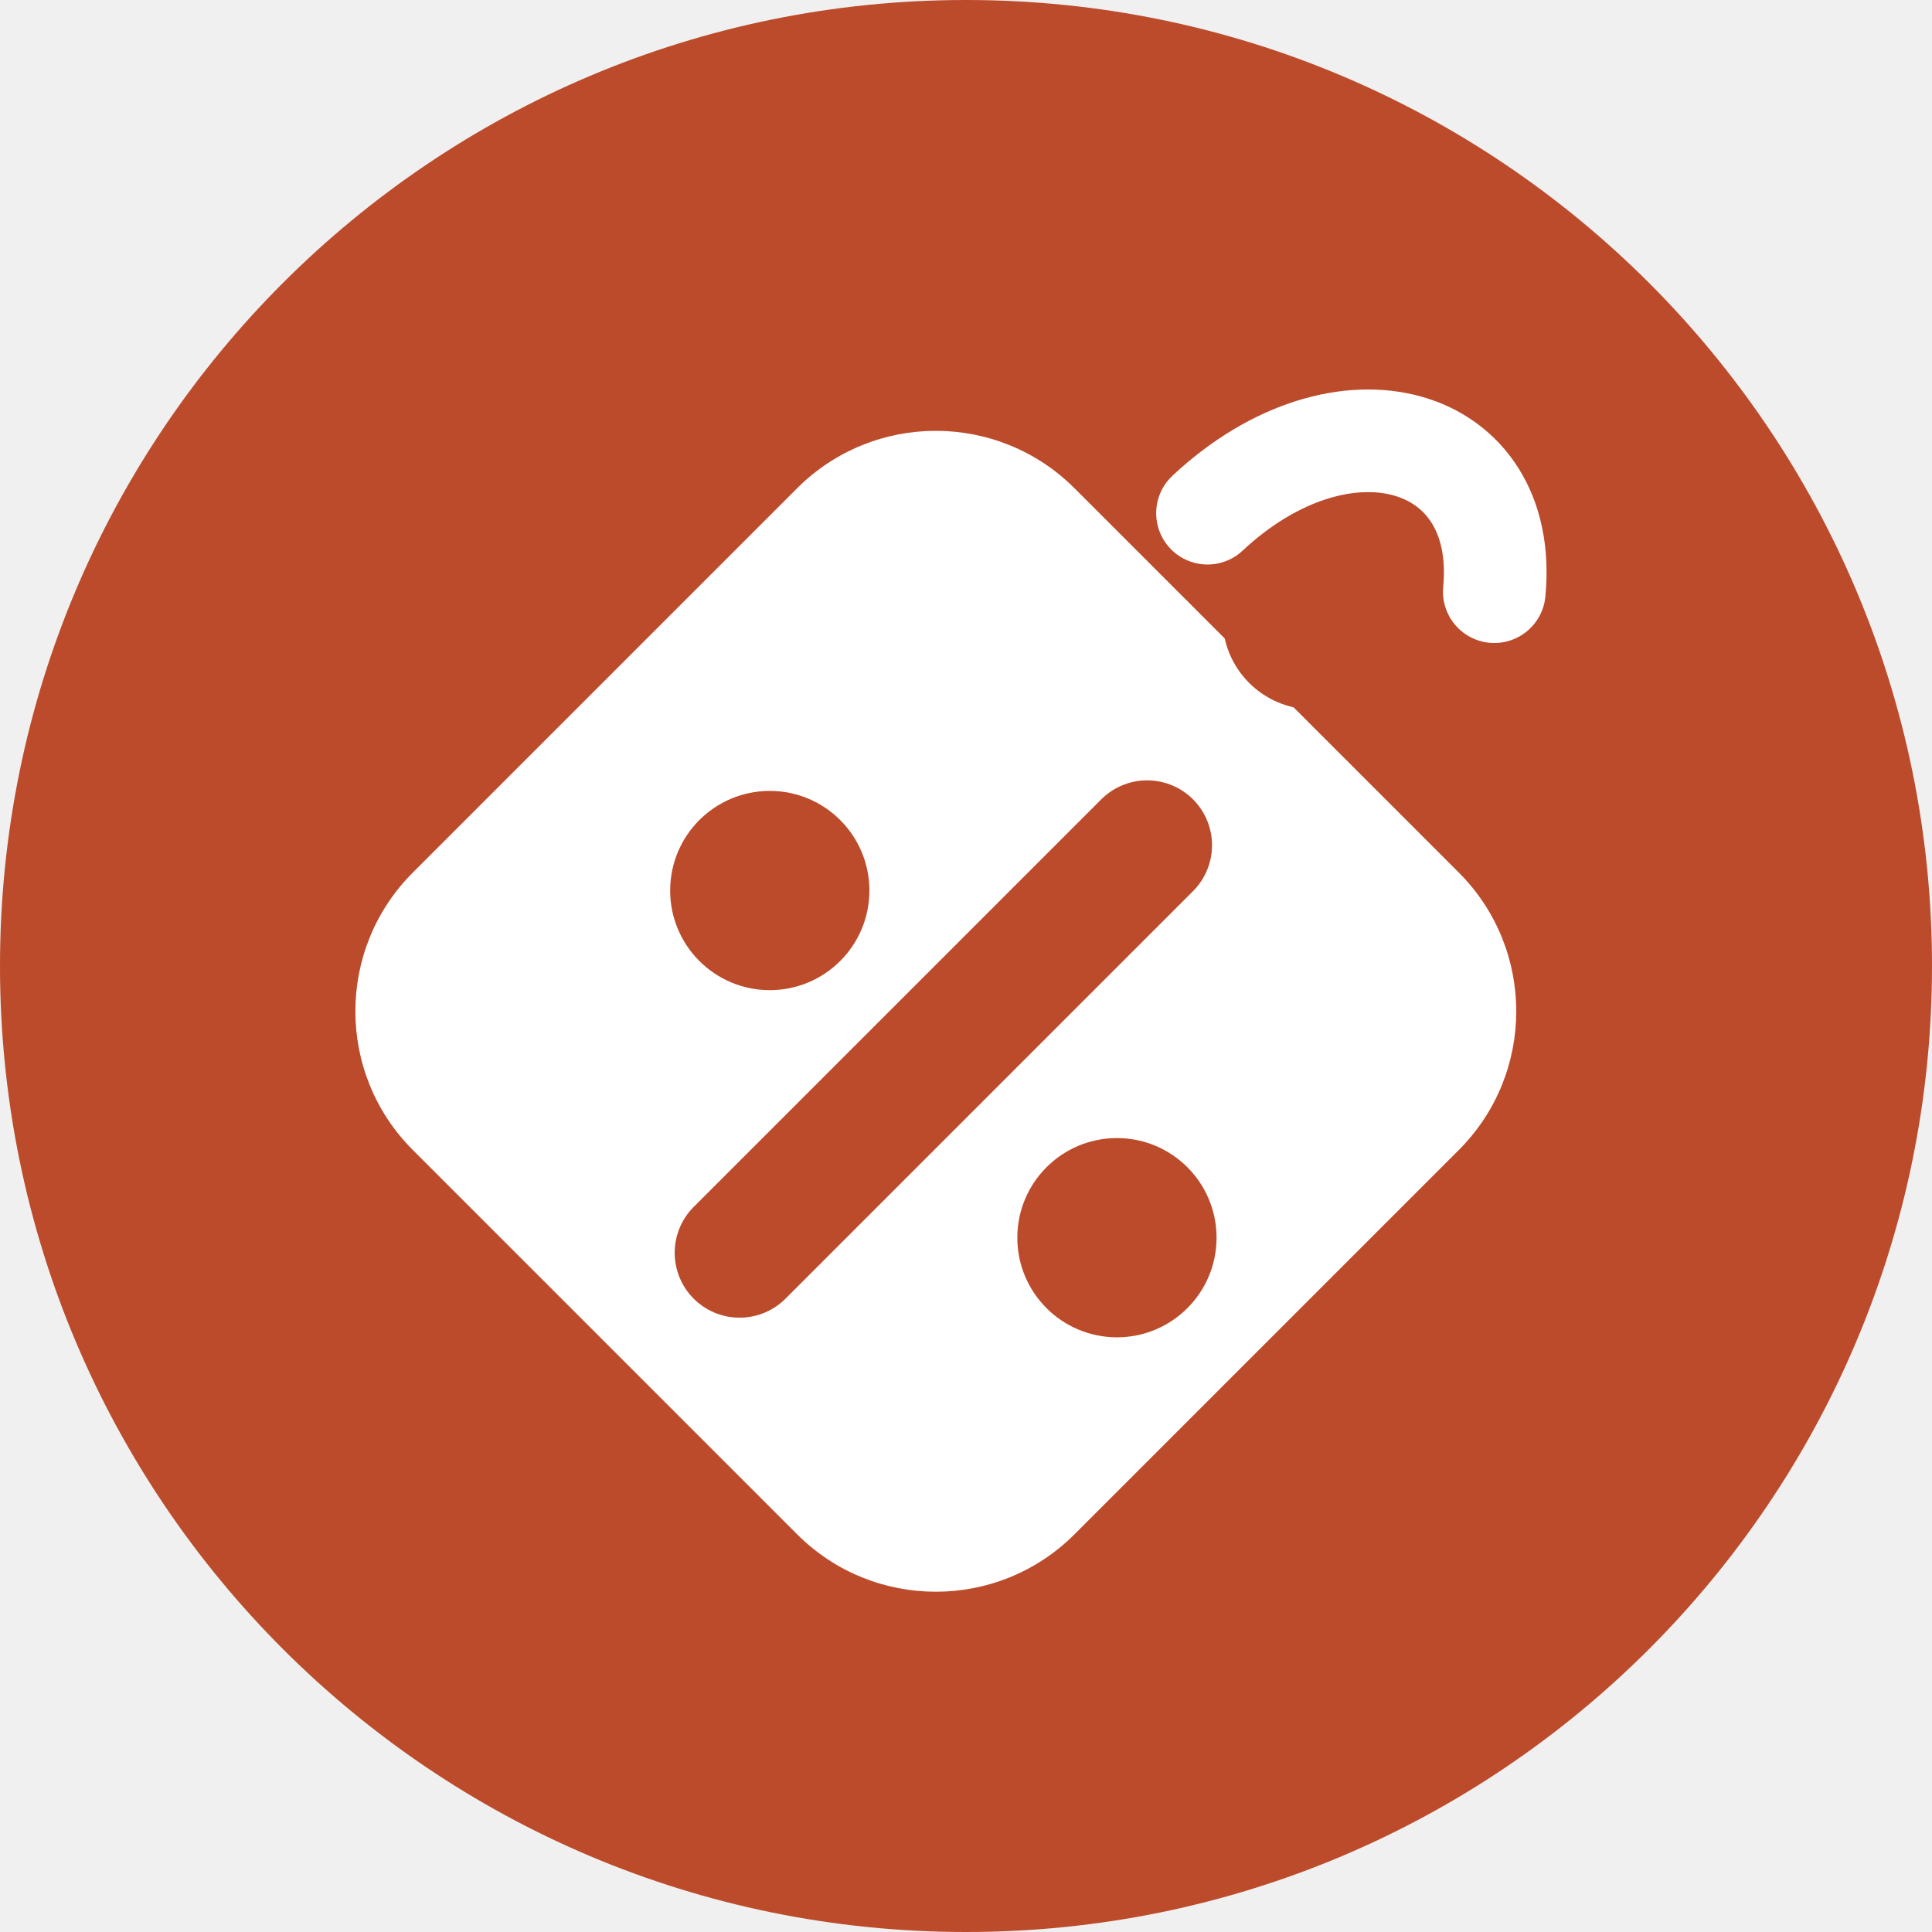
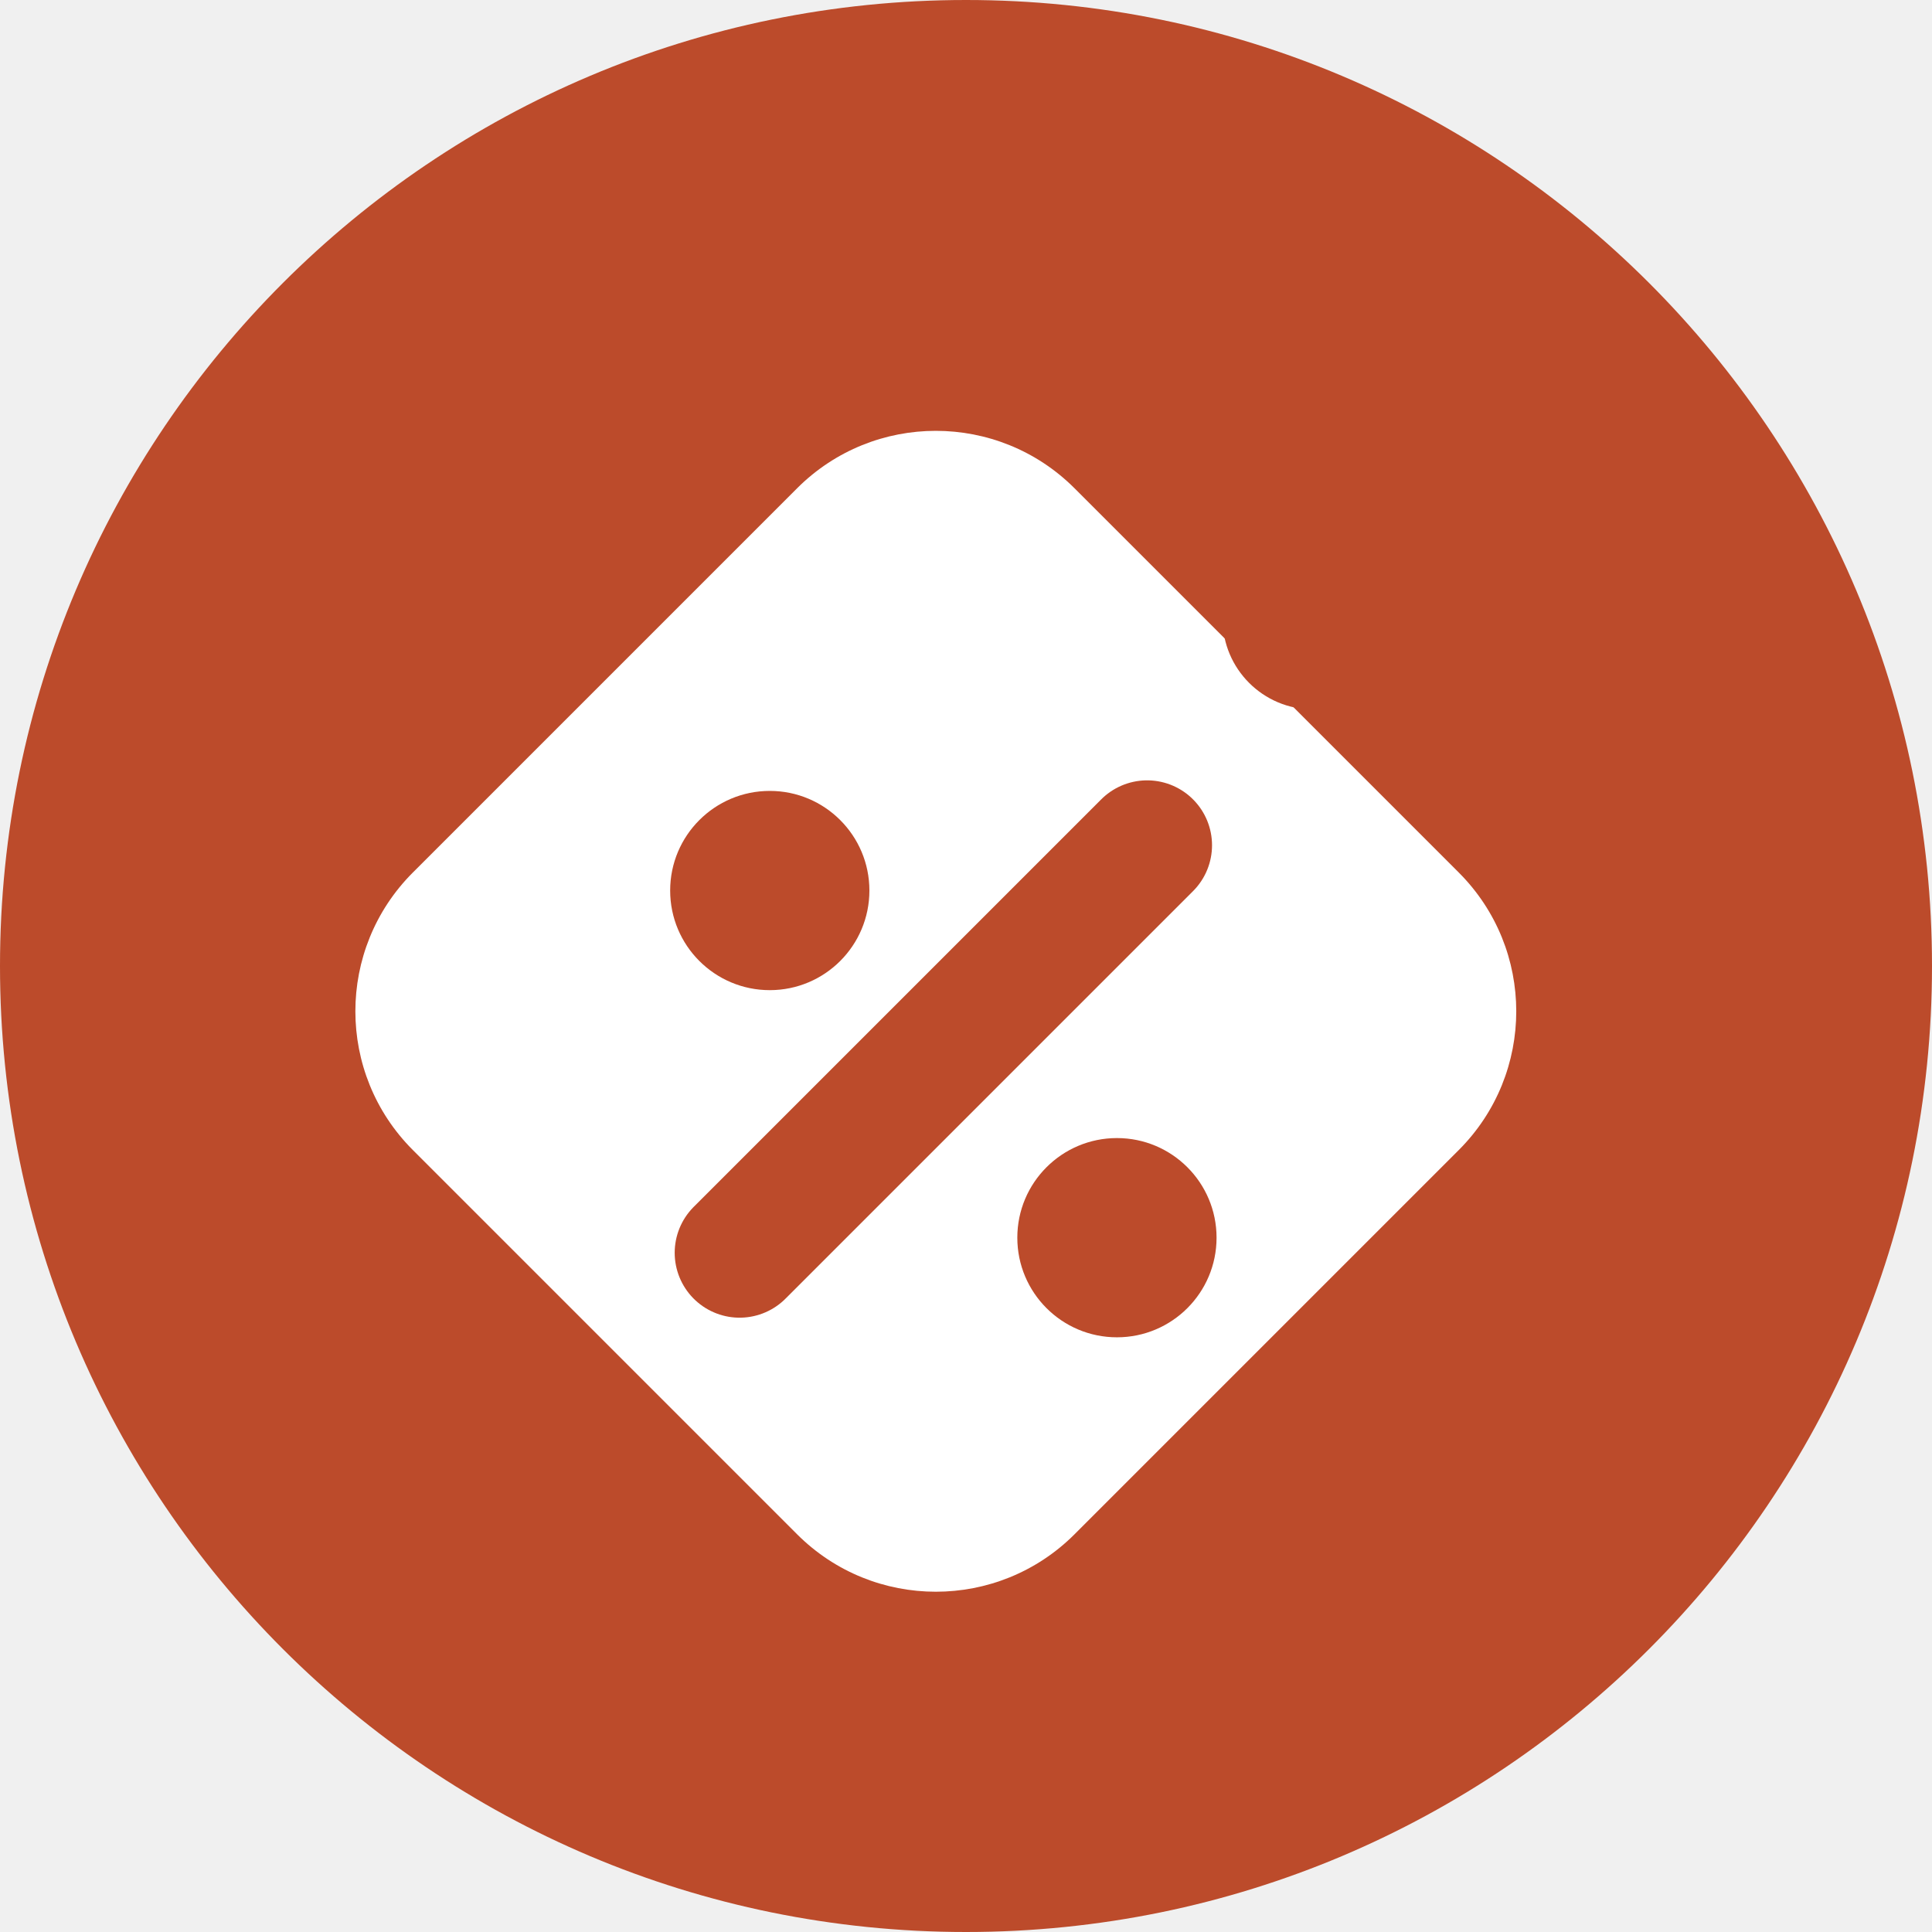
<svg xmlns="http://www.w3.org/2000/svg" width="64" height="64" viewBox="0 0 64 64" fill="none">
  <circle cx="32" cy="32" r="32" fill="#BC4B2B" />
-   <path d="M40 17c4.5-4.2 10-2.6 9.5 2.6" stroke="#ffffff" stroke-width="3.4" fill="none" stroke-linecap="round" />
  <rect x="15.5" y="18" width="31" height="31" rx="6.5" transform="rotate(45 31 33.5)" fill="#ffffff" />
  <circle cx="43.5" cy="20.5" r="3" fill="#BC4B2B" />
  <circle cx="25.5" cy="29.5" r="3.3" fill="#BC4B2B" />
  <circle cx="37" cy="41" r="3.3" fill="#BC4B2B" />
  <path d="M24.5 41.5 L38 28" stroke="#BC4B2B" stroke-width="4.3" stroke-linecap="round" />
</svg>
